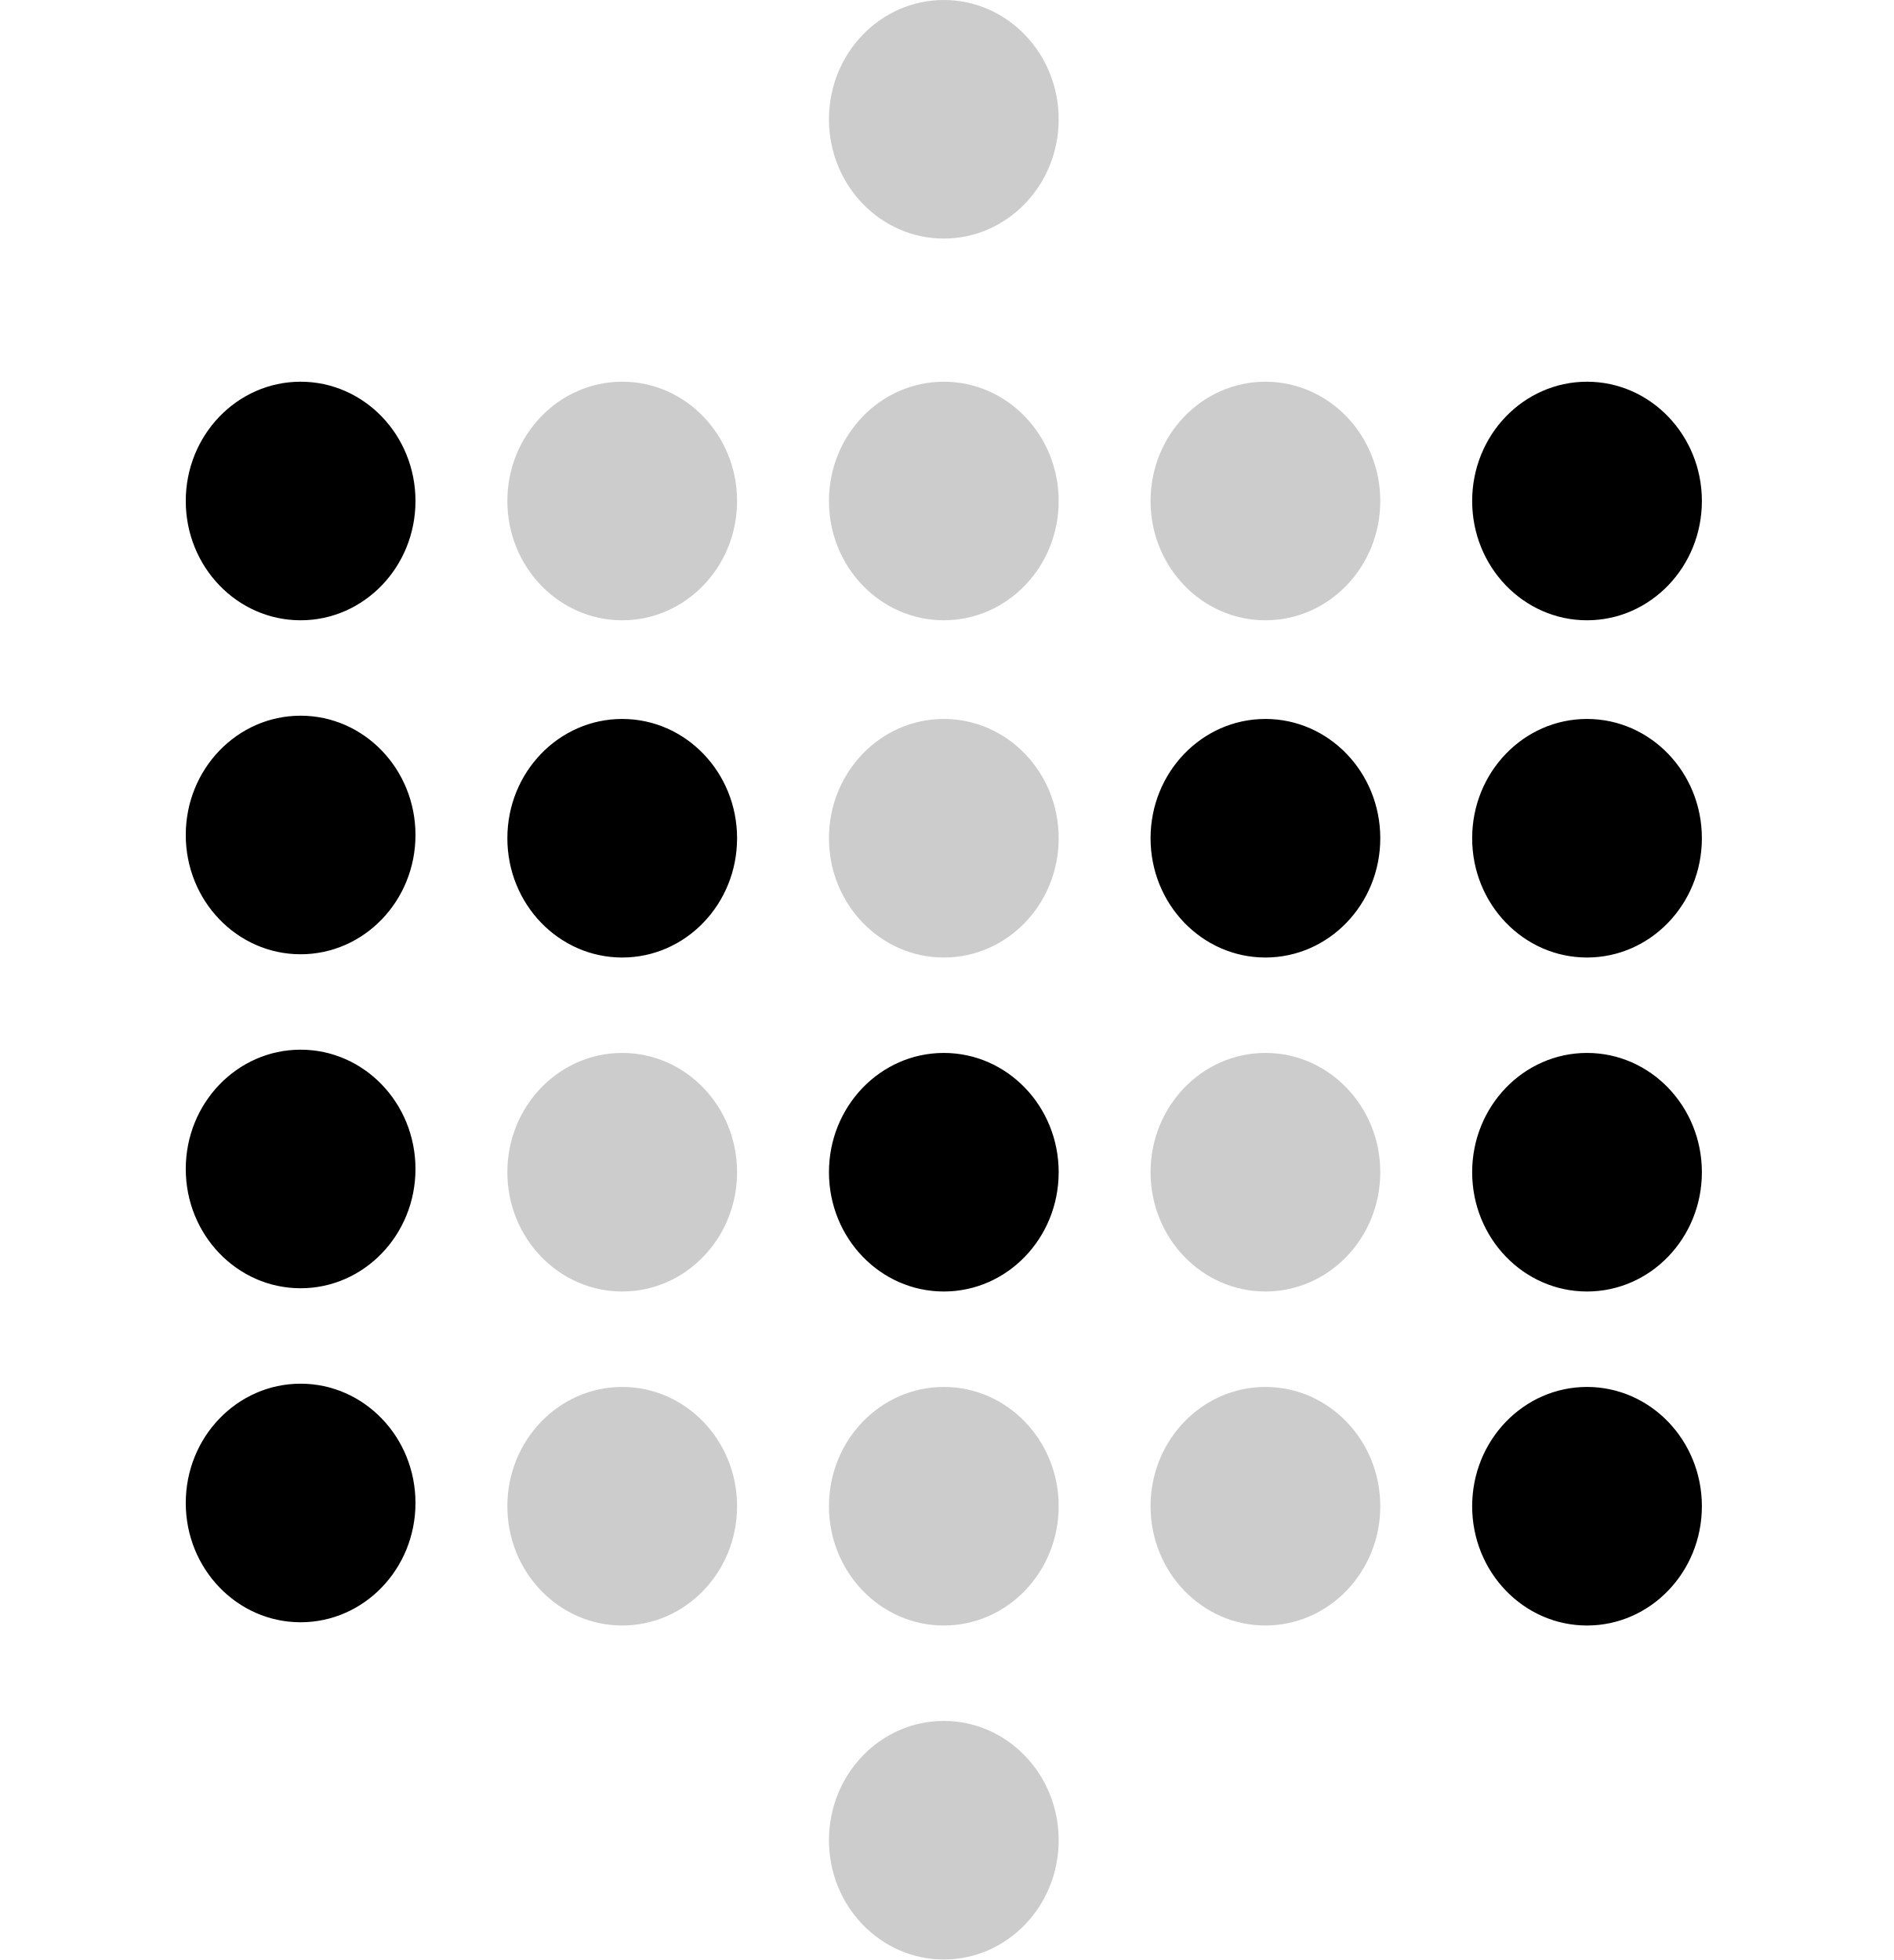
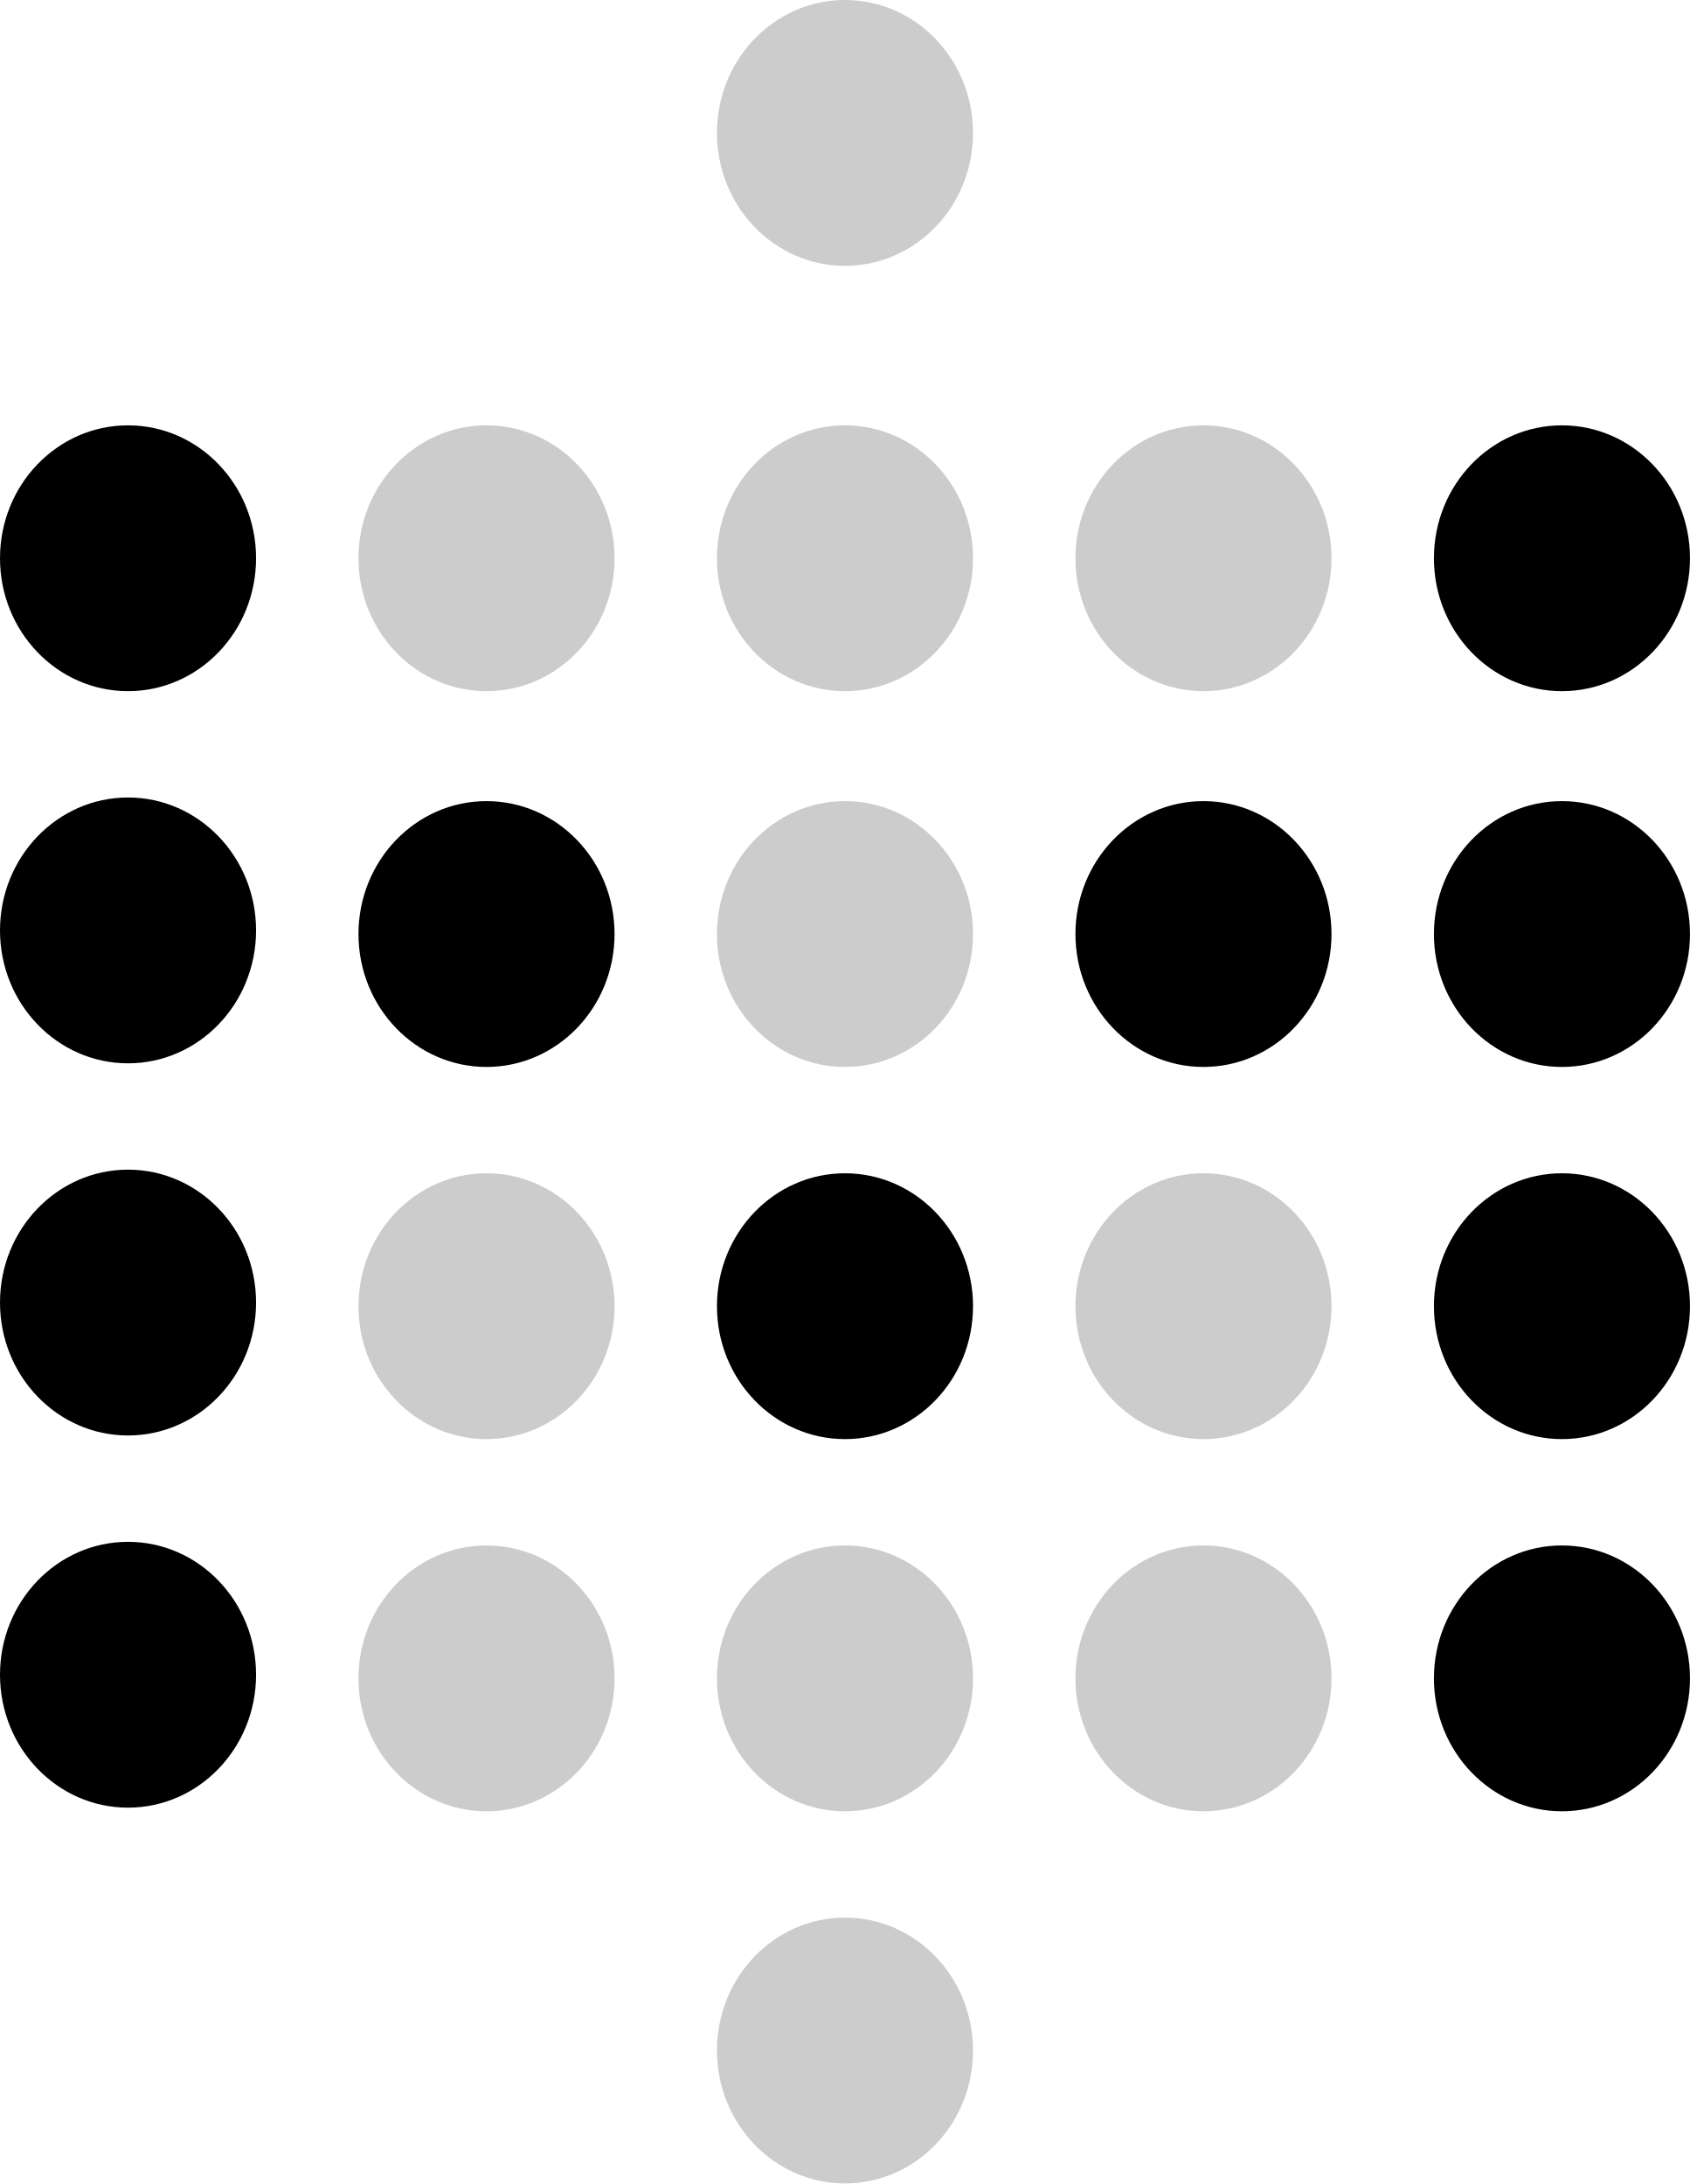
- <svg xmlns="http://www.w3.org/2000/svg" width="256px" height="265px" viewBox="0 0 66 85" version="1.1" preserveAspectRatio="xMidYMid">
+ <svg xmlns="http://www.w3.org/2000/svg" width="66px" height="85px" viewBox="0 0 66 85" version="1.1" preserveAspectRatio="xMidYMid">
  <path d="M46.825,70.494 C49.576,70.494 51.807,68.177 51.807,65.321 C51.807,62.464 49.576,60.148 46.825,60.148 C44.074,60.148 41.844,62.464 41.844,65.321 C41.844,68.177 44.074,70.494 46.825,70.494 Z M32.877,84.978 C35.629,84.978 37.859,82.662 37.859,79.805 C37.859,76.948 35.629,74.632 32.877,74.632 C30.126,74.632 27.896,76.948 27.896,79.805 C27.896,82.662 30.126,84.978 32.877,84.978 Z M32.877,70.494 C35.629,70.494 37.859,68.177 37.859,65.321 C37.859,62.464 35.629,60.148 32.877,60.148 C30.126,60.148 27.896,62.464 27.896,65.321 C27.896,68.177 30.126,70.494 32.877,70.494 Z M18.929,70.494 C21.681,70.494 23.911,68.177 23.911,65.321 C23.911,62.464 21.681,60.148 18.929,60.148 C16.178,60.148 13.948,62.464 13.948,65.321 C13.948,68.177 16.178,70.494 18.929,70.494 Z M46.825,56.009 C49.576,56.009 51.807,53.693 51.807,50.836 C51.807,47.979 49.576,45.663 46.825,45.663 C44.074,45.663 41.844,47.979 41.844,50.836 C41.844,53.693 44.074,56.009 46.825,56.009 Z M18.929,56.009 C21.681,56.009 23.911,53.693 23.911,50.836 C23.911,47.979 21.681,45.663 18.929,45.663 C16.178,45.663 13.948,47.979 13.948,50.836 C13.948,53.693 16.178,56.009 18.929,56.009 Z M46.825,26.9 C49.576,26.9 51.807,24.584 51.807,21.727 C51.807,18.87 49.576,16.554 46.825,16.554 C44.074,16.554 41.844,18.87 41.844,21.727 C41.844,24.584 44.074,26.9 46.825,26.9 Z M32.877,41.525 C35.629,41.525 37.859,39.209 37.859,36.352 C37.859,33.495 35.629,31.179 32.877,31.179 C30.126,31.179 27.896,33.495 27.896,36.352 C27.896,39.209 30.126,41.525 32.877,41.525 Z M32.877,10.346 C35.629,10.346 37.859,8.03 37.859,5.173 C37.859,2.316 35.629,0 32.877,0 C30.126,0 27.896,2.316 27.896,5.173 C27.896,8.03 30.126,10.346 32.877,10.346 Z M32.877,26.9 C35.629,26.9 37.859,24.584 37.859,21.727 C37.859,18.87 35.629,16.554 32.877,16.554 C30.126,16.554 27.896,18.87 27.896,21.727 C27.896,24.584 30.126,26.9 32.877,26.9 Z M18.929,26.9 C21.681,26.9 23.911,24.584 23.911,21.727 C23.911,18.87 21.681,16.554 18.929,16.554 C16.178,16.554 13.948,18.87 13.948,21.727 C13.948,24.584 16.178,26.9 18.929,26.9 Z" opacity="0.2" />
  <path d="M60.773,70.494 C63.524,70.494 65.755,68.177 65.755,65.321 C65.755,62.464 63.524,60.148 60.773,60.148 C58.022,60.148 55.792,62.464 55.792,65.321 C55.792,68.177 58.022,70.494 60.773,70.494 Z M4.981,70.353 C7.733,70.353 9.963,68.037 9.963,65.18 C9.963,62.323 7.733,60.007 4.981,60.007 C2.23,60.007 0,62.323 0,65.18 C0,68.037 2.23,70.353 4.981,70.353 Z M60.773,56.009 C63.524,56.009 65.755,53.693 65.755,50.836 C65.755,47.979 63.524,45.663 60.773,45.663 C58.022,45.663 55.792,47.979 55.792,50.836 C55.792,53.693 58.022,56.009 60.773,56.009 Z M32.877,56.009 C35.629,56.009 37.859,53.693 37.859,50.836 C37.859,47.979 35.629,45.663 32.877,45.663 C30.126,45.663 27.896,47.979 27.896,50.836 C27.896,53.693 30.126,56.009 32.877,56.009 Z M4.981,55.868 C7.733,55.868 9.963,53.552 9.963,50.695 C9.963,47.838 7.733,45.522 4.981,45.522 C2.23,45.522 0,47.838 0,50.695 C0,53.552 2.23,55.868 4.981,55.868 Z M60.773,41.525 C63.524,41.525 65.755,39.209 65.755,36.352 C65.755,33.495 63.524,31.179 60.773,31.179 C58.022,31.179 55.792,33.495 55.792,36.352 C55.792,39.209 58.022,41.525 60.773,41.525 Z M46.825,41.525 C49.576,41.525 51.807,39.209 51.807,36.352 C51.807,33.495 49.576,31.179 46.825,31.179 C44.074,31.179 41.844,33.495 41.844,36.352 C41.844,39.209 44.074,41.525 46.825,41.525 Z M60.773,26.9 C63.524,26.9 65.755,24.584 65.755,21.727 C65.755,18.87 63.524,16.554 60.773,16.554 C58.022,16.554 55.792,18.87 55.792,21.727 C55.792,24.584 58.022,26.9 60.773,26.9 Z M18.929,41.525 C21.681,41.525 23.911,39.209 23.911,36.352 C23.911,33.495 21.681,31.179 18.929,31.179 C16.178,31.179 13.948,33.495 13.948,36.352 C13.948,39.209 16.178,41.525 18.929,41.525 Z M4.981,41.384 C7.733,41.384 9.963,39.068 9.963,36.211 C9.963,33.354 7.733,31.038 4.981,31.038 C2.23,31.038 0,33.354 0,36.211 C0,39.068 2.23,41.384 4.981,41.384 Z M4.981,26.9 C7.733,26.9 9.963,24.584 9.963,21.727 C9.963,18.87 7.733,16.554 4.981,16.554 C2.23,16.554 0,18.87 0,21.727 C0,24.584 2.23,26.9 4.981,26.9 Z" />
</svg>
